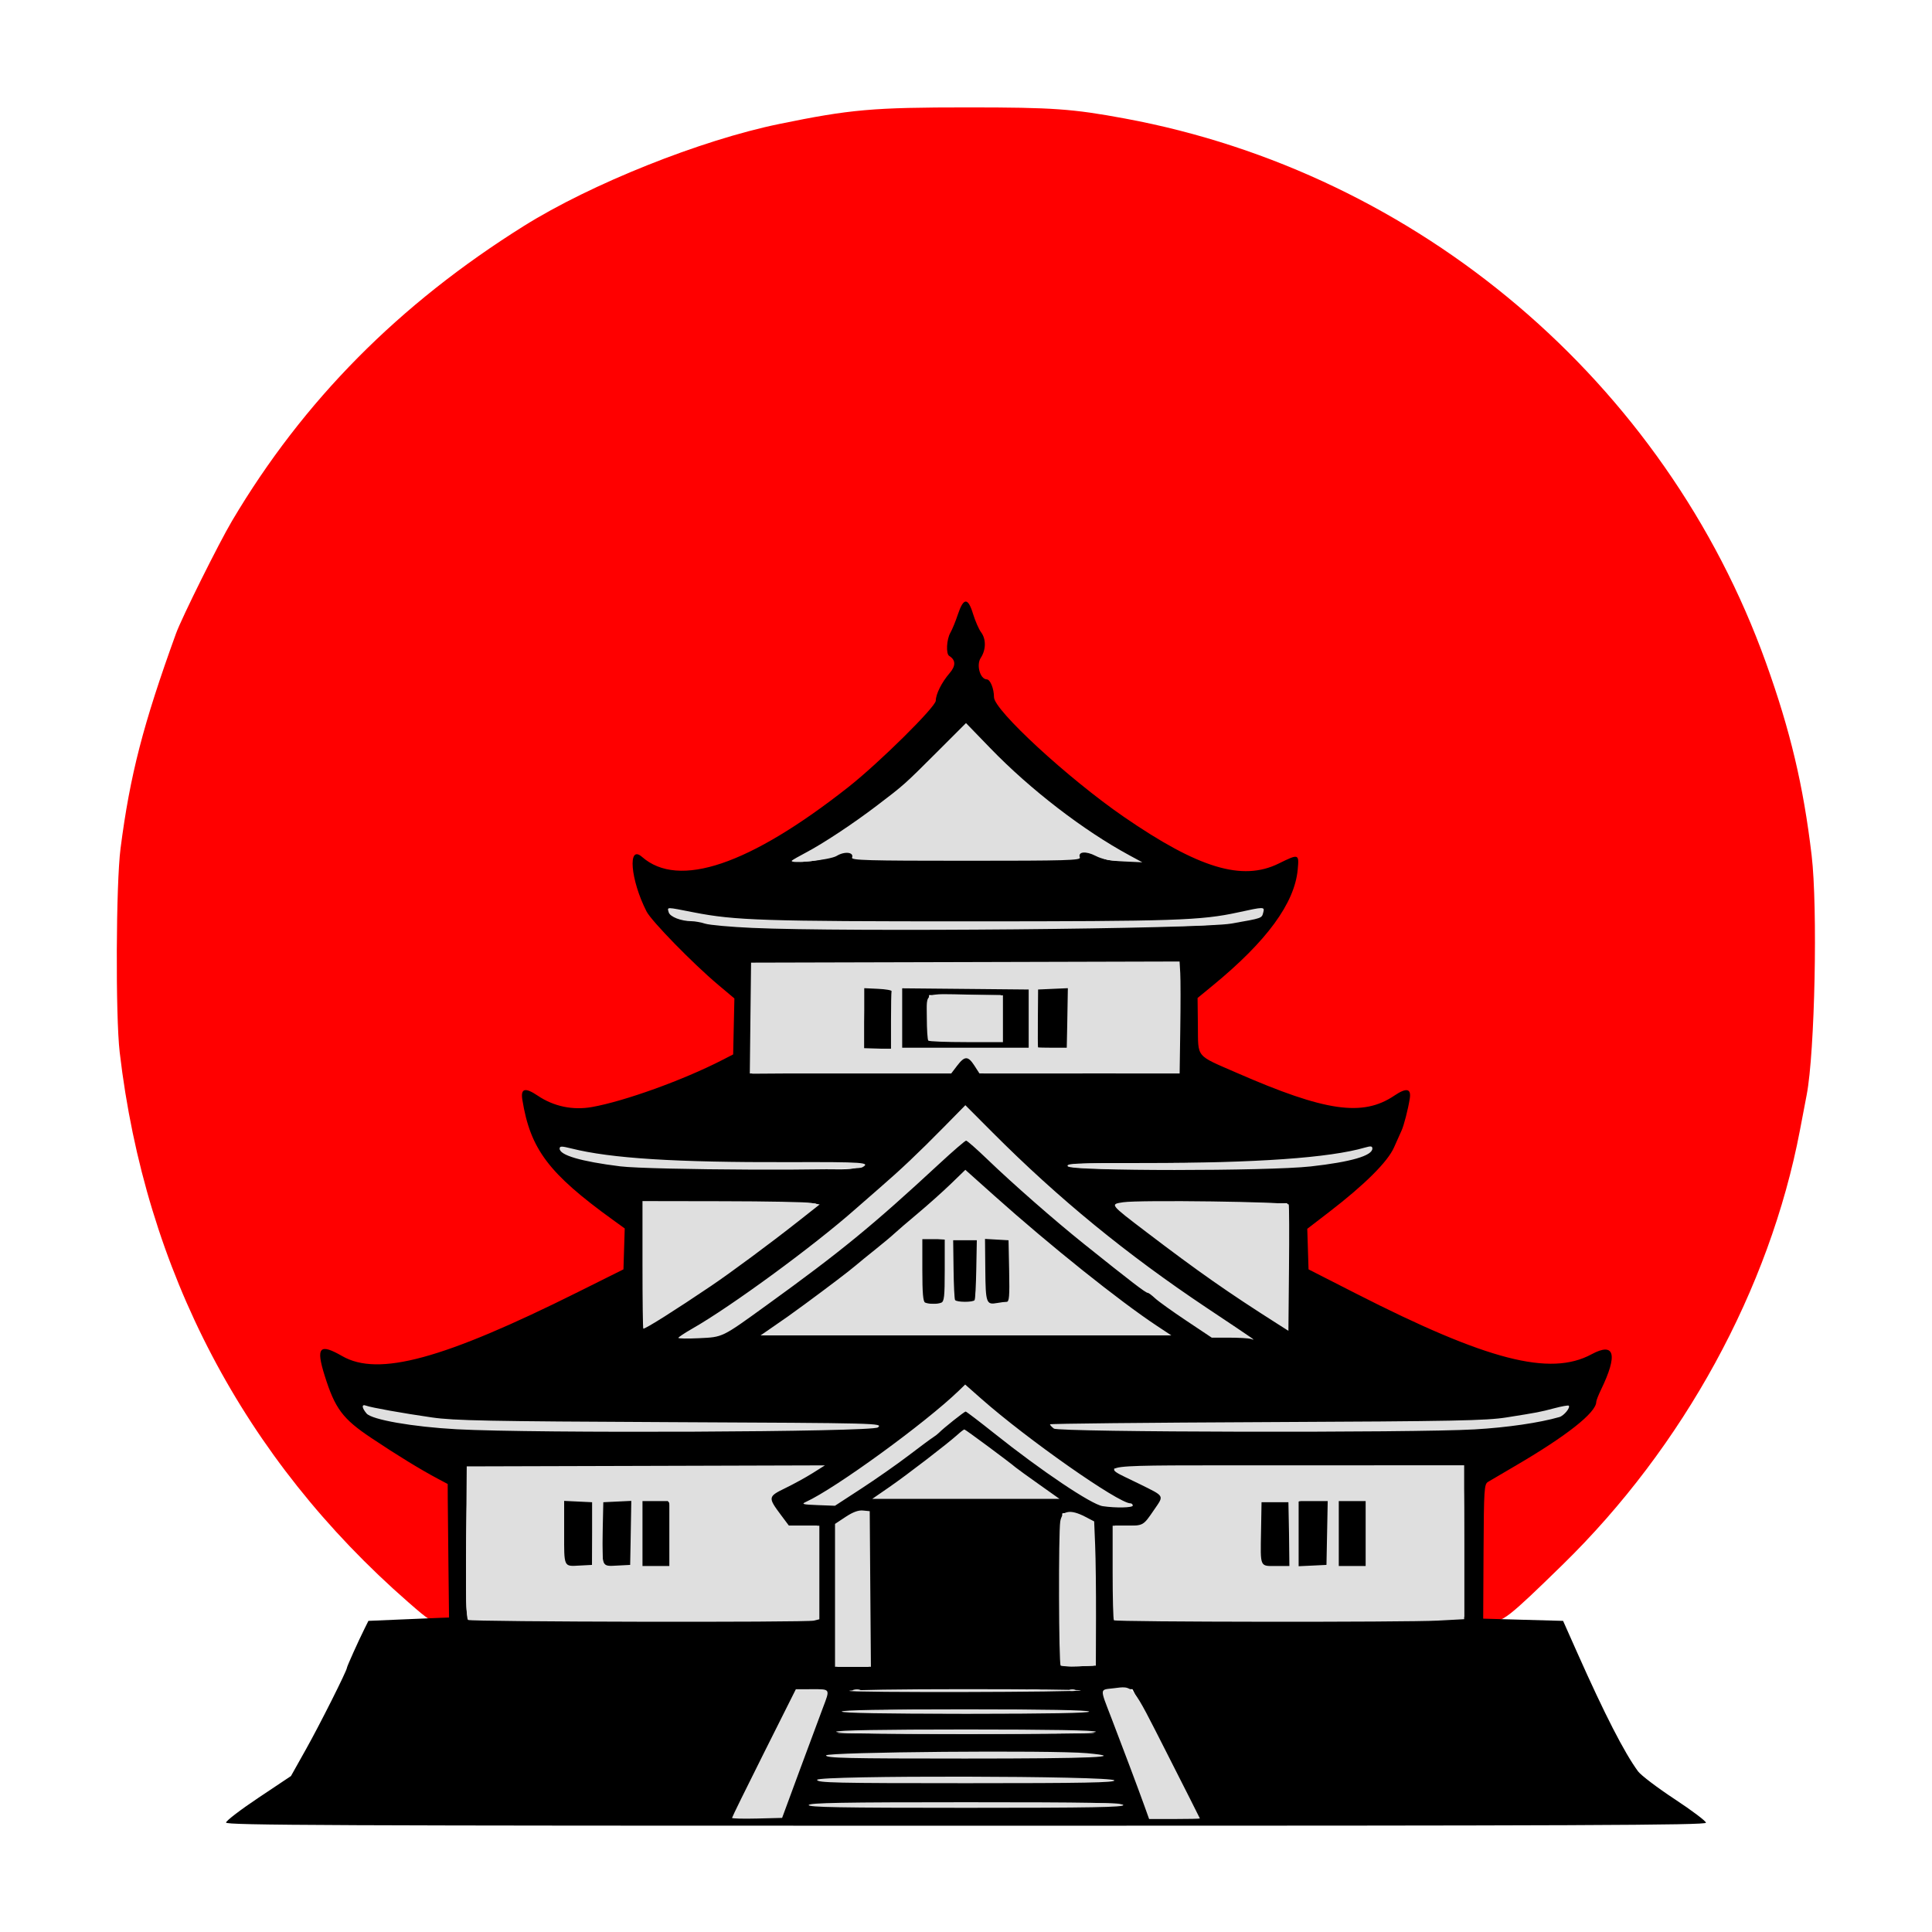
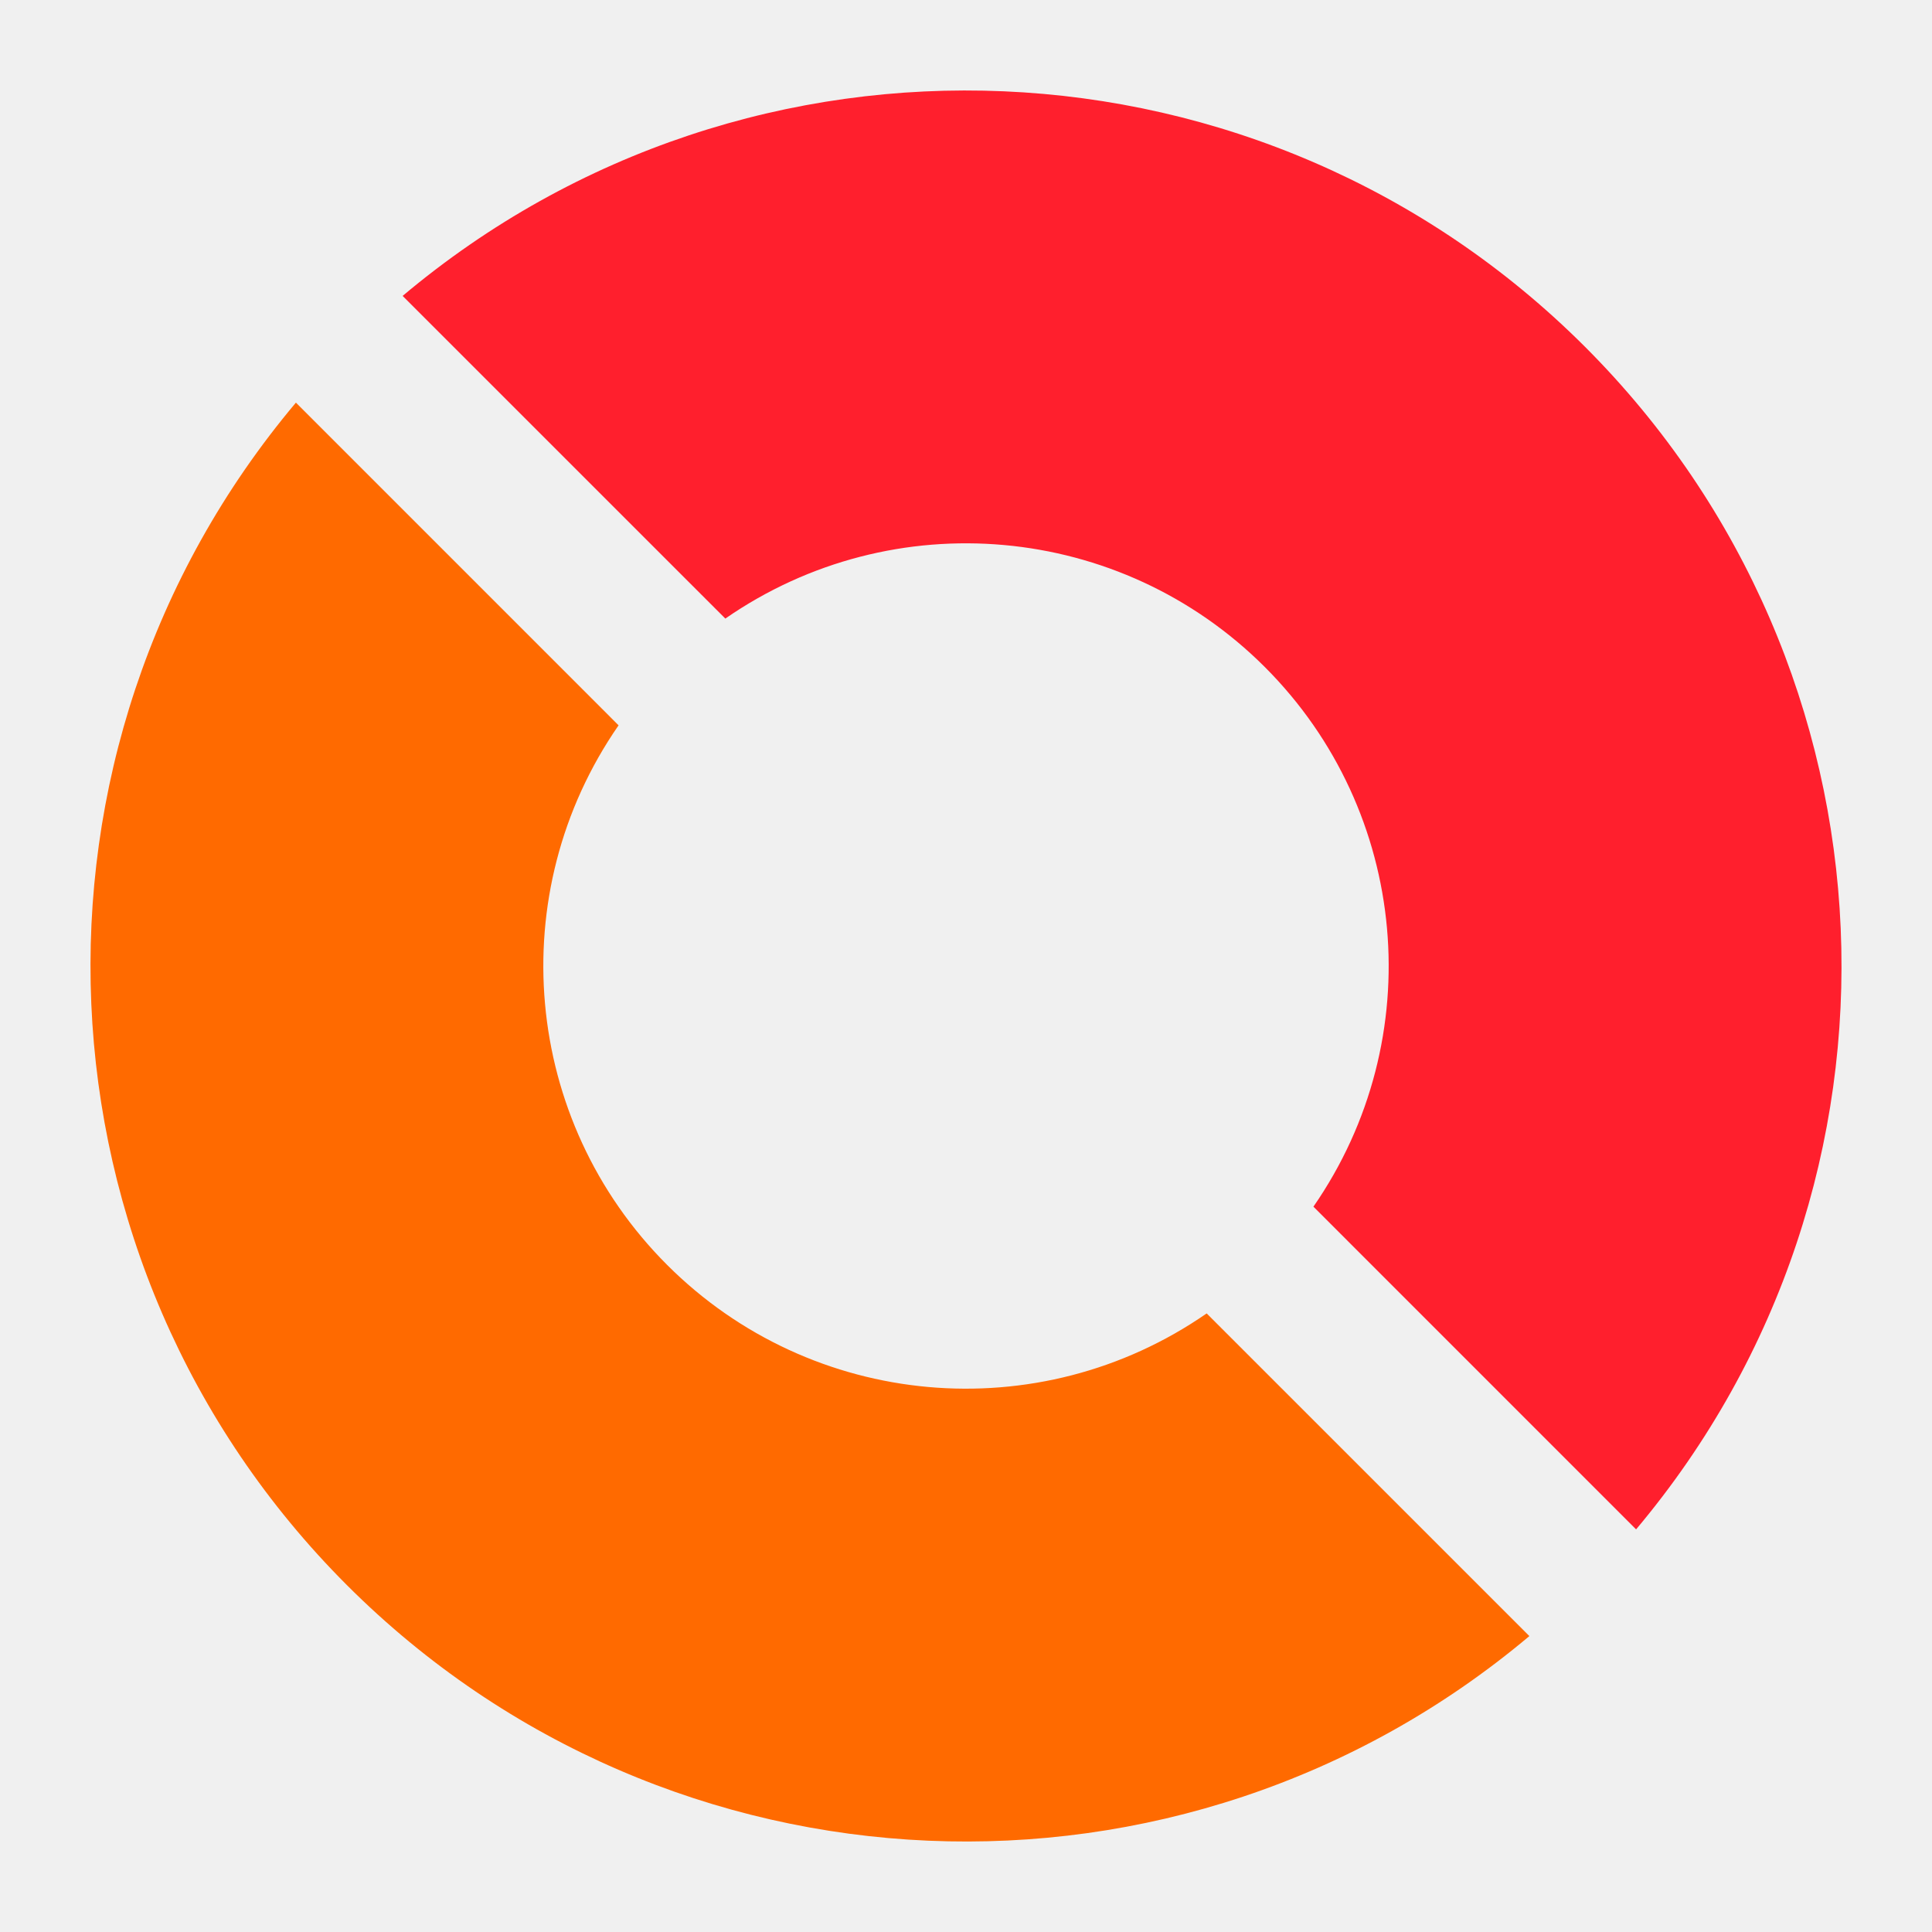
- <svg xmlns="http://www.w3.org/2000/svg" viewBox="0 0 1000 1000" width="1000" height="1000" role="img" aria-label="oredlab" shape-rendering="geometricPrecision">
-   <rect width="1000" height="1000" fill="#FFFFFF" />
-   <path fill="#FF0000" d="M211.45,829.41C126.25,755.06 75.18,657.77 61.95,544.62C59.75,525.79 60.03,457.41 62.39,439.16C67.28,401.23 74.11,374.78 91.1,327.91C94.07,319.74 113.3,281.07 120.14,269.54C156.92,207.49 206.42,157.48 271.13,116.98C305.93,95.18 362.62,72.54 403.24,64.19C440.19,56.6 451.78,55.58 501.16,55.59C545.01,55.6 555.08,56.31 582.28,61.35C734.32,89.51 861.94,197.84 914.04,342.98C926.65,378.09 933.43,406.64 937.69,442.64C940.91,469.77 939.38,544.57 935.15,566.63C934.54,569.82 932.95,578.16 931.61,585.18C915.95,667.28 871.37,748.82 808.69,810.01C780.78,837.26 777.86,839.54 770.95,839.54L765.96,839.54L765.96,803.09L765.96,766.63L771.46,763.5C804.82,744.49 821.76,732.06 823.42,725.4C823.89,723.48 825.21,720.62 826.35,719.02C828.6,715.87 832.55,701.79 831.48,700.73C831.12,700.37 828.87,701.17 826.48,702.51C810.65,711.41 784.26,709.48 758.25,697.52C756.24,696.6 754.1,695.85 753.5,695.85C752.44,695.85 746.62,693.35 742.51,691.14C741.4,690.54 739.96,690.05 739.31,690.05C737.87,690.05 683.47,663.31 678.17,659.99L674.41,657.64L674.41,646.08L674.41,634.52L682.81,628.28C687.43,624.85 694.86,618.7 699.32,614.62C703.78,610.54 709.45,605.37 711.91,603.14C717.13,598.42 722.25,588.56 725.46,577.09C728.37,566.67 728.4,565.08 725.65,567.57C715.01,577.19 696.5,577.77 669.77,569.32C659.33,566.01 621.38,549.94 619.44,548C618.21,546.78 617.91,542.74 618.12,530.54L618.39,514.67L625.25,508.83C653.55,484.71 665.32,469.88 669.13,453.54C671.24,444.5 671.6,444.77 662.69,448.98C648.93,455.49 627.29,452.69 607.51,441.84C570.6,421.58 514.71,374.22 512.82,361.59C512.25,357.82 511.22,355.73 509.28,354.47C504.06,351.04 502.69,342.99 506.47,337.88L508.89,334.61L505.88,328.86C504.22,325.69 502.2,320.8 501.38,317.98L499.89,312.85L497.81,319.22C496.67,322.72 494.74,327.22 493.52,329.21C490.71,333.79 490.73,335.72 493.63,338.34C496.15,340.62 496.83,347.5 494.67,348.84C492.15,350.4 486.67,360.3 486.67,363.3C486.67,367.12 458.95,394.74 440.32,409.48C389.99,449.3 353.71,461.72 332.26,446.48L329.07,444.22L329.07,446.73C329.07,462.55 343.92,483.15 372.27,506.69L381.28,514.16L380.96,531.1L380.64,548.04L373.68,551.38C369.86,553.22 359.69,557.54 351.09,560.99C342.48,564.44 334.66,567.68 333.7,568.2C332.75,568.72 328.32,570.05 323.85,571.14C319.39,572.24 314.14,573.63 312.18,574.23C302.04,577.35 283.69,574.4 275.47,568.34C271.74,565.59 271.59,566.16 273.59,575.56C277.45,593.71 287.85,606.3 317.25,628.43L325.71,634.79L325.36,646.49L325.01,658.18L299.52,670.93C285.5,677.94 271.68,684.68 268.81,685.91C261.44,689.07 251.64,693.36 246.21,695.81C217.74,708.69 186.28,711.65 173.6,702.66C169.21,699.55 167.6,699.86 168.34,703.67C171.92,722.22 177.66,731.36 191.67,740.87C204.18,749.36 228.68,764.44 232.01,765.7C233.89,766.4 234.04,769.27 234.04,803L234.04,839.54L228.54,839.53C223.28,839.52 222.51,839.06 211.45,829.41Z" />
-   <path fill="#000000" d="M117,943.36C117,942.45 124.56,936.67 133.8,930.5L150.6,919.28L158.49,905.2C165.6,892.52 179.58,864.69 179.58,863.21C179.58,862.55 185.61,849.14 188.67,843.02L190.69,838.96L207.44,838.24C216.65,837.84 226.04,837.45 228.31,837.37L232.42,837.23L232.11,810.28C231.94,795.46 231.78,779.91 231.76,775.72L231.73,768.11L226.8,765.49C217.66,760.64 205.61,753.26 192.13,744.25C177.32,734.36 173.4,729.09 168.02,711.93C163.43,697.29 165.37,695.15 177.12,701.91C195.86,712.69 229.39,703.57 299.46,668.61L322.7,657.02L323.03,646.43L323.36,635.84L317.23,631.41C283.94,607.34 274.52,594.84 270.37,569.26C269.41,563.32 271.78,562.69 278.37,567.14C286.61,572.7 296.51,574.77 306.45,572.99C323.27,569.99 353.58,559.06 373.68,548.75L379.48,545.77L379.8,531.28L380.12,516.79L371.62,509.64C358.6,498.68 337.21,476.77 334.65,471.77C326.31,455.43 324.76,436.9 332.3,443.52C351.23,460.16 387.88,447.75 439.16,407.35C455.01,394.86 484.36,365.85 484.36,362.67C484.36,359.29 487.45,353.13 491.51,348.43C494.8,344.62 494.73,341.61 491.3,339.49C489.55,338.41 489.93,330.98 491.91,327.51C492.88,325.82 494.62,321.57 495.78,318.06C498.71,309.25 501.02,309.14 503.63,317.7C504.77,321.4 506.63,325.68 507.77,327.2C510.47,330.78 510.41,336.31 507.63,340.53C505.23,344.17 507.31,351.57 510.75,351.64C512.55,351.67 514.49,356.45 514.49,360.88C514.49,367.56 552.95,403 581.68,422.78C620.4,449.44 642.98,456.26 661.82,446.98C672.3,441.83 672.45,441.88 671.69,450.11C670.07,467.52 655.69,487.15 627.72,510.1L619.86,516.56L620.02,530.8C620.21,547.84 618.6,545.89 640.22,555.33C686.06,575.35 705.34,578.13 721.68,567.11C727.97,562.86 730.53,563.36 729.69,568.67C728.8,574.22 726.67,582.53 725.44,585.18C724.85,586.45 723.09,590.39 721.53,593.92C718.25,601.35 706.37,613.17 687.98,627.31L676.64,636.03L676.97,646.53L677.3,657.02L701.64,669.43C769.74,704.15 802.31,712.56 823.76,700.98C835.77,694.49 837.52,701.04 828.67,719.32C827.32,722.11 826.22,724.93 826.22,725.59C826.22,731.14 810.88,743.24 783.92,758.96C777.55,762.68 771.37,766.3 770.2,767.02C768.21,768.22 768.06,770.68 767.88,803.06L767.7,837.81L788.37,838.39L809.05,838.96L816.41,855.5C830.55,887.29 840.81,907.3 847.86,916.86C849.37,918.9 857.9,925.37 866.8,931.23C875.71,937.09 883,942.59 883,943.44C883,944.74 819.71,945 500,945C170.14,945 117,944.77 117,943.36ZM411.67,919.79C422.86,889.89 427.57,876.98 427.57,876.18C427.57,875.79 424.18,875.47 420.04,875.47L412.51,875.47L396.28,907.92L380.05,940.36L392.01,940.36L403.97,940.36L411.67,919.79ZM618.78,939.42C618.78,938.9 611.45,924.04 602.48,906.39L586.18,874.31L581.33,874.33C578.67,874.33 575.34,874.65 573.94,875.02L571.39,875.71L574.32,883.41C575.93,887.65 578.72,895.29 580.51,900.38C582.3,905.48 586.08,915.65 588.91,922.98C591.74,930.31 594.39,937.22 594.79,938.34C595.58,940.5 618.78,941.54 618.78,939.42ZM579.9,933.7C579.3,933.22 542.82,933.1 498.84,933.43L418.88,934.03L499.94,934.3C544.53,934.45 580.51,934.18 579.9,933.7ZM575.9,921.53C575.9,921.06 541.62,920.67 499.71,920.68C457.8,920.69 424.12,921.08 424.85,921.55C426.62,922.68 575.9,922.66 575.9,921.53ZM533.32,908.21C514.04,908.03 482.49,908.03 463.21,908.21C443.93,908.39 459.7,908.53 498.26,908.53C536.82,908.53 552.6,908.39 533.32,908.21ZM566.46,896.92C565.69,896.15 434.36,896.1 433.59,896.87C433.26,897.21 463.14,897.49 500,897.49C536.86,897.49 566.77,897.23 566.46,896.92ZM556.78,885.93C559.97,885.45 536.24,884.99 504.06,884.91C466.9,884.83 446.17,885.18 447.27,885.87C449.34,887.18 548.22,887.23 556.78,885.93ZM445.27,874.71C444.48,874.39 442.92,874.37 441.79,874.67C440.66,874.96 441.3,875.22 443.22,875.24C445.13,875.27 446.05,875.03 445.27,874.71ZM504.35,874.61C500.36,874.38 493.84,874.38 489.86,874.61C485.88,874.84 489.14,875.02 497.1,875.02C505.07,875.02 508.33,874.84 504.35,874.61ZM537.97,874.65C536.54,874.38 533.94,874.37 532.17,874.64C530.41,874.9 531.58,875.13 534.77,875.14C537.95,875.15 539.39,874.93 537.97,874.65ZM556.49,874.7C555.7,874.38 554.39,874.38 553.6,874.7C552.8,875.02 553.45,875.29 555.05,875.29C556.64,875.29 557.29,875.02 556.49,874.7ZM449.59,822.74L449.59,782.76L446.09,782.76C444.16,782.76 440.51,784.13 437.98,785.81L433.37,788.86L433.37,825.79L433.37,862.72L441.48,862.72L449.59,862.72L449.59,822.74ZM566.14,837.23C566.19,823.52 566,806.8 565.72,800.07L565.21,787.83L560.25,785.2C557.52,783.75 554.06,782.74 552.56,782.95L549.83,783.34L549.52,821.57C549.36,842.6 549.48,860.49 549.8,861.32C550.22,862.4 552.59,862.73 558.22,862.48L566.05,862.14L566.14,837.23ZM422.67,813.76L422.98,789.71L414.94,789.71L406.9,789.71L402.17,782.63C396.25,773.76 396.22,774 403.53,770.75C406.87,769.25 412.74,766.13 416.56,763.81L423.52,759.59L417.14,759.53C389.06,759.26 242.72,759.8 242.35,760.16C241.52,760.99 240.77,828.22 241.53,833.3L242.27,838.19L332.31,838L422.36,837.81L422.67,813.76ZM744.81,837.66L757.85,836.91L757.85,798.79C757.85,769.36 757.51,760.54 756.4,760.12C755.6,759.81 714.79,759.7 665.72,759.86L576.48,760.16L583.44,763.81C590.56,767.55 597.16,770.92 600.24,772.4C602.84,773.65 602.12,776.33 597.28,783.36L592.9,789.71L584.98,789.71L577.06,789.71L577.06,813.96L577.06,838.2L654.42,838.3C696.96,838.36 737.64,838.07 744.81,837.66ZM291.99,793.82L291.99,775.81L299.55,775.81L307.11,775.81L306.79,793.48L306.47,811.15L299.23,811.5L291.99,811.84L291.99,793.82ZM312.46,810.96C312.03,810.53 311.69,802.45 311.69,793L311.69,775.81L319.22,775.81L326.75,775.81L326.75,793.77L326.75,811.73L319.99,811.73C316.27,811.73 312.88,811.38 312.46,810.96ZM332.18,810.92C331.87,810.41 331.56,802.3 331.49,792.9L331.36,775.81L338.78,775.81C347.79,775.81 347.48,775.04 347.06,796.09L346.76,811.15L339.75,811.49C335.9,811.68 332.49,811.42 332.18,810.92ZM652.6,810.25C651.83,809.32 651.45,802.65 651.59,792.57L651.81,776.39L659.63,776.04L667.45,775.7L667.45,793.72L667.45,811.73L660.64,811.73C656.51,811.73 653.35,811.15 652.6,810.25ZM672.09,794.93C672.09,785.69 672.09,777.73 672.09,777.26C672.09,776.78 675.61,776.39 679.91,776.39L687.73,776.39L688.06,792.45C688.44,811.49 688.33,811.73 678.9,811.73L672.09,811.73L672.09,794.93ZM692.32,810.28C691.99,809.43 691.87,801.45 692.05,792.55L692.37,776.39L699.9,776.39L707.43,776.39L707.43,793.77L707.43,811.15L700.18,811.5C694.91,811.75 692.75,811.41 692.32,810.28ZM435.1,776.09C440.75,773.25 453.89,764.35 467.99,753.8C475.24,748.38 481.99,743.42 483,742.78C484,742.14 485.63,740.8 486.62,739.8C489.34,737.03 499.13,729.45 499.98,729.45C500.72,729.45 503.1,731.3 517.2,742.82C525.12,749.3 545.07,763.74 555.31,770.41C565.12,776.8 570.44,778.86 577.9,779.13L584.6,779.37L572.86,772.56C558.52,764.23 547.99,757.26 536.36,748.37C523.27,738.38 506.18,724.31 503.05,720.95L500.31,718.01L486.83,729.3C461.75,750.29 424.02,776.97 419.39,776.97C418.79,776.97 418.3,777.4 418.3,777.93C418.3,779.44 431.24,778.03 435.1,776.09ZM541.11,772C537.21,769.55 530.17,764.31 509.07,748.15L499.59,740.9L490.53,747.96C485.54,751.84 478.33,757.45 474.51,760.42C470.68,763.4 464.73,767.81 461.28,770.24L455,774.65L500.1,774.61L545.2,774.58L541.11,772ZM452.41,738.86C452.77,738.26 409.24,737.57 349.63,737.21C247.34,736.6 229.49,735.97 207.97,732.25C202.23,731.25 195.84,730.15 193.77,729.8C189.16,729 188.62,731.3 193.02,732.98C197.13,734.54 217.15,737.57 230.57,738.65C246.21,739.92 451.63,740.11 452.41,738.86ZM788.55,736.68C805.24,733.43 809.62,732.09 810.42,730.01C811.23,727.91 811.57,727.91 803.39,730.05C779.44,736.29 752.18,737.52 636.97,737.54C573.29,737.56 545.87,737.93 546.39,738.79C548.07,741.5 773.92,739.53 788.55,736.68ZM376.58,688.5C402.74,672.89 454.75,631.19 486.21,600.61C492.64,594.35 498.75,589.23 499.78,589.23C500.82,589.23 507.28,594.62 514.16,601.2C559.44,644.59 620.87,691.21 632.75,691.21C635.74,691.21 639.95,691.54 642.1,691.95C645.04,692.5 641.52,689.7 628.05,680.75C612.79,670.61 601.87,662.68 575.21,642.32C571.1,639.19 560.27,630.14 543,615.41C537.83,611.01 525.95,599.74 516.59,590.37L499.57,573.33L487.62,585.48C450.67,623.05 399.41,663.96 356.96,689.76L352.98,692.18L362.75,691.55C369.75,691.1 373.68,690.24 376.58,688.5ZM503.91,690.05L603.14,690.04L599.19,687.64C583.25,677.92 516.23,623.67 503.56,610.23L500.16,606.63L492.44,613.87C467.89,636.86 428.63,668.46 404.68,684.53C396.7,689.88 395.54,691.88 401.06,690.78C403.05,690.38 449.34,690.05 503.91,690.05ZM341.82,681.88C343.41,680.79 351.23,675.56 359.2,670.28C374.73,659.98 410.1,633.86 417.72,627.07L422.36,622.94L411.93,622.76C402.34,622.61 346.19,622.61 337.47,622.77L333.7,622.84L333.7,654.75L333.7,686.66L336.31,685.27C337.75,684.51 340.22,682.98 341.82,681.88ZM666.3,654.71L666.3,622.84L638.19,622.65C601.25,622.41 579.16,622.68 578.46,623.37C577.6,624.23 583.83,629.31 608.93,648.2C614.03,652.04 620.48,656.9 623.27,659C629.69,663.84 664.27,686.39 665.43,686.5C665.9,686.54 666.3,672.23 666.3,654.71ZM477.02,674.21C475.95,673.15 476.04,641.64 477.11,641C477.59,640.71 480.72,640.75 484.07,641.08L490.15,641.68L490.15,658.33L490.15,674.99L483.97,674.99C480.57,674.99 477.44,674.64 477.02,674.21ZM493.73,673.38C492.83,672.29 492.5,666.72 492.72,656.32L493.05,640.87L499.67,640.76C503.42,640.7 506.46,641.19 506.69,641.89C507.13,643.26 505.25,671.25 504.56,673.54C503.97,675.52 495.41,675.39 493.73,673.38ZM509.32,673.6C509.05,672.77 508.93,665.05 509.05,656.45L509.27,640.8L516.22,640.8L523.18,640.8L523.18,657.6L523.18,674.41L516.5,674.76C511.8,675 509.67,674.66 509.32,673.6ZM444.44,603.75C446.43,602.25 441,602.05 397.44,602.01C340.88,601.95 317.51,600.47 296.87,595.64C287.88,593.53 289.74,596.25 299.03,598.81C313.44,602.77 321.98,603.43 369.05,604.22C395.18,604.65 422.33,605.11 429.38,605.23C439.12,605.4 442.73,605.05 444.44,603.75ZM676.5,603.13C692.53,601.7 709.17,597.62 709.17,595.13C709.17,594.3 704.22,595.1 688.31,598.5C676.8,600.97 652.84,601.96 603.72,602C556.84,602.05 552.36,602.22 554.47,603.85C557.13,605.93 651.48,605.37 676.5,603.13ZM494.49,550.7C500.05,545.27 500.77,545.29 505.35,550.99L509.08,555.62L558.65,555.62C585.91,555.62 608.5,555.17 608.85,554.61C609.62,553.35 609.85,499.96 609.09,499.19C608.4,498.5 390.66,498.6 389.55,499.28C388.89,499.69 388.65,534.3 389.19,551.33L389.33,555.72L439.68,555.38L490.04,555.05L494.49,550.7ZM446.55,539.26C446.95,537.26 447.27,529.96 447.27,523.03L447.27,510.43L454.8,510.43L462.34,510.43L462.34,526.65L462.34,542.88L454.08,542.88L445.82,542.88L446.55,539.26ZM466.07,526.94L466.39,511.01L499.71,510.7L533.03,510.39L533.03,526.64L533.03,542.88L499.39,542.88L465.75,542.88L466.07,526.94ZM536.76,526.94L537.08,511.01L544.91,510.67L552.73,510.32L552.73,526.6L552.73,542.88L544.58,542.88L536.44,542.88L536.76,526.94ZM517.96,526.65L517.96,515.07L499.42,515.07L480.88,515.07L480.88,526.65L480.88,538.24L499.42,538.24L517.96,538.24L517.96,526.65ZM638.48,476.98C651.1,474.51 654.87,473.12 653.27,471.52C652.6,470.86 643.74,472.32 635.01,474.54C614.01,479.87 390.17,479.47 363.26,474.05C346.8,470.74 345.85,470.65 347.48,472.61C349.19,474.67 364.83,477.79 382.38,479.57C384.61,479.79 440.15,479.89 505.79,479.78C624.46,479.59 625.23,479.58 638.48,476.98ZM432.15,442.53C436.89,439.4 441.48,439.49 441.48,442.71C441.48,445.79 558.05,445.13 558.86,442.06C559.67,438.94 562.89,439.14 568.04,442.64C571.49,444.98 573.71,445.53 579.61,445.51L586.91,445.49L582.86,443C552.35,424.27 533.19,409.48 512.81,388.9L500.13,376.09L484.42,391.41C463.57,411.74 442.7,427.81 421.7,439.7C416.96,442.38 412.87,444.79 412.6,445.06C410.18,447.46 428.24,445.13 432.15,442.53Z" />
-   <path fill="#DFDFDF" d="M378.9,940.93C378.9,940.56 386.33,925.43 395.41,907.31L411.93,874.35L420.33,874.33C429.87,874.31 429.71,874.04 425.97,883.86C424.45,887.85 419.07,902.33 414.01,916.03L404.82,940.94L391.86,941.27C384.73,941.45 378.9,941.3 378.9,940.93ZM592.39,934.86C589.52,926.84 580.55,902.97 575.31,889.38C569.18,873.48 569.11,874.69 576.16,873.87C586.89,872.63 585.35,870.77 603.97,907.4C613.35,925.85 621.04,941.07 621.06,941.23C621.08,941.39 615.18,941.52 607.94,941.52L594.78,941.52L592.39,934.86ZM418.59,934.28C418.97,933.14 436.29,932.83 500,932.83C563.71,932.83 581.03,933.14 581.41,934.28C581.79,935.43 565,935.73 500,935.73C435,935.73 418.21,935.43 418.59,934.28ZM422.94,921.24C422.94,918.85 575.98,919.14 576.77,921.53C577.16,922.68 561.31,922.98 500.1,922.98C432.12,922.98 422.94,922.77 422.94,921.24ZM427.57,908.6C427.57,906.82 544.58,905.82 562.6,907.45C584.34,909.42 565.86,910.23 499.42,910.23C438.4,910.23 427.57,909.99 427.57,908.6ZM432.79,896.33C433.25,895.58 456.92,895.17 500,895.17C543.08,895.17 566.75,895.58 567.21,896.33C567.69,897.1 544.99,897.49 500,897.49C455.01,897.49 432.31,897.1 432.79,896.33ZM435.68,885.9C435.68,885.14 457.68,884.74 499.35,884.74C540.55,884.74 563.27,885.15 563.74,885.9C564.21,886.67 542.7,887.06 500.07,887.06C457.92,887.06 435.68,886.66 435.68,885.9ZM439.56,875.18C439.26,874.7 466.26,874.31 499.55,874.31C532.83,874.31 559.79,874.59 559.45,874.93C558.48,875.9 440.16,876.15 439.56,875.18ZM432.21,825.75L432.21,788.77L437.7,785.13C441.45,782.65 444.3,781.6 446.68,781.84L450.17,782.18L450.47,822.45L450.78,862.72L441.49,862.72L432.21,862.72L432.21,825.75ZM548.99,862.08C548.01,861.09 547.82,793.54 548.79,787.51C549.7,781.82 553.98,781.03 561.82,785.12L566.34,787.48L566.85,799.89C567.14,806.72 567.33,823.52 567.29,837.23L567.21,862.14L558.47,862.48C553.66,862.66 549.4,862.48 548.99,862.08ZM242.3,838.48C241.32,837.87 241.05,827.1 241.27,798.33L241.58,759L334.28,758.74L426.99,758.47L420.62,762.48C417.11,764.69 410.73,768.19 406.43,770.27C397.48,774.62 397.41,775.04 404.21,784.15L408.37,789.71L416.23,789.71L424.1,789.71L424.1,813.92L424.1,838.13L421.31,838.83C417.35,839.83 243.93,839.48 242.3,838.48ZM576.56,838.65C576.2,838.29 575.9,827.13 575.9,813.86L575.9,789.71L583.15,789.7C591.76,789.67 591.75,789.68 597.16,781.76C602.63,773.74 603.2,774.77 589.52,767.97C568.56,757.56 561,758.5 665.43,758.46L757.85,758.42L757.85,798.26L757.85,838.09L744.23,838.82C727.61,839.72 577.47,839.57 576.56,838.65ZM306.47,793.77L306.47,777.55L299.23,777.2L291.99,776.86L291.99,792.94C291.99,811.48 291.66,810.78 300.05,810.33L306.47,809.99L306.47,793.77ZM326.49,793.42L326.82,776.85L319.54,777.2L312.27,777.55L311.94,792.55C311.53,811.43 311.25,810.77 319.49,810.34L326.17,809.99L326.49,793.42ZM346.45,793.77L346.45,776.97L339.5,776.97L332.55,776.97L332.55,793.77L332.55,810.57L339.5,810.57L346.45,810.57L346.45,793.77ZM667.2,794.06L666.88,777.55L659.92,777.55L652.97,777.55L652.71,792.61C652.38,811.51 651.98,810.57 660.5,810.57L667.52,810.57L667.2,794.06ZM686.9,793.48L687.22,776.97L679.65,776.97L672.09,776.97L672.09,793.82L672.09,810.68L679.33,810.34L686.58,809.99L686.9,793.48ZM706.86,793.77L706.86,776.97L699.9,776.97L692.95,776.97L692.95,793.77L692.95,810.57L699.9,810.57L706.86,810.57L706.86,793.77ZM570.76,779.59C564.92,778.73 539,761.33 514.72,741.97C506.88,735.72 500.17,730.61 499.81,730.61C499.15,730.61 488.21,739.31 486.07,741.54C485.41,742.22 484.03,743.3 483,743.94C481.96,744.58 476.23,748.81 470.28,753.36C464.32,757.9 453.3,765.61 445.8,770.5L432.17,779.38L423.21,779.04C415.44,778.74 414.63,778.52 417.14,777.38C432.22,770.54 478.97,736.54 496.24,719.86L499.57,716.63L507.9,723.98C531.65,744.95 578.94,778.12 585.08,778.12C585.77,778.12 586.33,778.65 586.33,779.28C586.33,780.42 577.54,780.6 570.76,779.59ZM460.3,769.72C469.37,763.46 490.64,747.11 495.73,742.49C497.31,741.06 498.86,739.88 499.17,739.88C499.69,739.88 522.25,756.6 525.78,759.6C526.57,760.27 531.98,764.19 537.81,768.31L548.39,775.81L499.94,775.81L451.48,775.81L460.3,769.72ZM236.36,739.78C213.57,738.53 192.42,734.83 189.72,731.61C187.23,728.65 187.09,726.66 189.42,727.55C192.01,728.54 208.52,731.5 223.61,733.67C235.05,735.32 252.59,735.66 347.03,736.1C455.66,736.6 457.09,736.64 454.39,738.83C451.43,741.22 276.71,741.99 236.36,739.78ZM545.49,739.43C544.37,738.58 543.46,737.59 543.46,737.23C543.46,736.87 593.91,736.35 655.58,736.08C753.04,735.64 769.29,735.32 779.86,733.64C796.3,731.02 796.85,730.92 804.65,728.87C808.41,727.88 811.7,727.3 811.98,727.57C812.96,728.55 809.48,732.8 807.15,733.46C796.71,736.46 780.08,738.88 763.28,739.85C731.43,741.7 548,741.34 545.49,739.43ZM351.12,692.48C351.14,692.1 354.36,689.97 358.27,687.73C378.37,676.28 421.2,644.89 442.75,625.82C445.68,623.22 451.4,618.23 455.45,614.73C466.21,605.42 475.46,596.66 488.3,583.61L499.67,572.05L513.74,586.16C547.96,620.47 583.09,649.23 624.7,677.01C652.15,695.34 649.93,693.77 647.37,693C646.2,692.66 641.19,692.37 636.22,692.37L627.2,692.37L614.01,683.57C606.76,678.73 599.49,673.52 597.86,671.98C596.23,670.45 594.54,669.19 594.1,669.19C593,669.19 585.66,663.57 560.84,643.69C545.81,631.65 524.1,612.63 510.94,599.95C505.48,594.69 500.58,590.39 500.06,590.39C499.54,590.39 493.32,595.76 486.23,602.32C451.47,634.51 435.52,647.57 396.86,675.53C373.46,692.45 374.27,692.06 361.81,692.65C355.91,692.94 351.1,692.86 351.12,692.48ZM397.86,688.31C406.52,682.37 409.79,680.05 416.56,675.06C428.74,666.1 439.64,657.81 442.85,655.06C444.56,653.59 449.23,649.78 453.22,646.6C457.21,643.41 461.58,639.76 462.92,638.48C464.27,637.21 469.73,632.51 475.06,628.05C480.39,623.59 488.1,616.69 492.21,612.72L499.66,605.5L514.9,619.12C543.66,644.83 579.41,673.43 598.92,686.33L606.3,691.21L499.97,691.21L393.64,691.21L397.86,688.31ZM661.08,685.14C635.44,668.84 620.46,658.35 593.25,637.63C574.35,623.24 574.41,623.33 581.38,622.28C589.87,621.01 666.5,622.04 667.04,623.43C667.29,624.08 667.35,639.06 667.18,656.72L666.88,688.83L661.08,685.14ZM332.55,654.71L332.55,621.68L373.97,621.75C396.76,621.78 417.4,622.17 419.83,622.62L424.26,623.42L412.88,632.39C398.65,643.6 378.47,658.55 368.08,665.58C349.71,678 334.29,687.73 332.98,687.73C332.74,687.73 332.55,672.87 332.55,654.71ZM487.16,674.28C488.71,673.69 488.99,671.09 488.99,657.48L488.99,641.38L483.2,641.38L477.4,641.38L477.4,657.51C477.4,669.33 477.79,673.79 478.85,674.22C480.95,675.07 485.04,675.1 487.16,674.28ZM521.04,673.83C522.37,673.83 522.6,670.95 522.34,657.89L522.02,641.96L515.93,641.61L509.84,641.26L509.99,657.25C510.15,674.46 510.51,675.46 516.08,674.44C517.91,674.1 520.14,673.83 521.04,673.83ZM504.48,672.92C504.79,672.42 505.17,665.25 505.32,656.99L505.6,641.96L499.48,641.96L493.36,641.96L493.56,656.94C493.66,665.19 494.01,672.36 494.34,672.88C495.08,674.09 503.73,674.13 504.48,672.92ZM320.96,603.69C300.73,601.17 289.67,597.93 289.67,594.52C289.67,593.18 290.63,593.17 295.75,594.45C316.32,599.6 349.67,601.69 408.16,601.52C447.11,601.4 451,601.68 446.19,604.26C442.77,606.09 336.34,605.61 320.96,603.69ZM552.73,603.72C551.45,602.18 556,601.98 592.57,601.98C650.2,601.98 688.16,599.31 706.57,593.96C709.54,593.1 710.33,593.21 710.33,594.49C710.33,598.2 699.21,601.43 678.46,603.74C656.12,606.22 554.79,606.2 552.73,603.72ZM388.42,526.94L388.75,498.26L499.65,497.97L610.55,497.67L610.9,503.76C611.09,507.11 611.1,520.15 610.91,532.74L610.58,555.62L558.77,555.61L506.95,555.6L504.34,551.55C501.04,546.47 499.33,546.48 495.44,551.57L492.35,555.62L440.22,555.62L388.1,555.62L388.42,526.94ZM461.18,528.43C461.18,520.44 461.31,513.52 461.47,513.04C461.63,512.56 458.5,512.01 454.51,511.82L447.27,511.48L447.27,527L447.27,542.53L454.23,542.74L461.18,542.95L461.18,528.43ZM532.45,527.23L532.45,512.17L499.71,511.86L466.97,511.55L466.97,526.93L466.97,542.3L499.71,542.3L532.45,542.3L532.45,527.23ZM552.47,526.89L552.8,511.48L545.06,511.82L537.32,512.17L537.2,527.04C537.14,535.22 537.17,542 537.28,542.11C537.38,542.21 540.77,542.3 544.81,542.3L552.15,542.3L552.47,526.89ZM480.49,538.63C480.07,538.2 479.72,532.79 479.72,526.6C479.72,513.2 477.56,514.34 502.03,514.83L519.12,515.18L519.12,527.29L519.12,539.4L500.19,539.4C489.78,539.4 480.92,539.05 480.49,538.63ZM389.33,480.28C378.18,479.78 367.23,478.79 365,478.09C362.77,477.39 359.65,476.82 358.05,476.82C352.54,476.8 346.73,474.54 346.11,472.17C345.38,469.37 344.43,469.37 359.2,472.26C380.43,476.41 395.45,476.9 501.74,476.89C607.92,476.88 621.67,476.42 640.77,472.26C654.3,469.3 654.64,469.3 653.88,472.21C653.05,475.37 653.55,475.19 637.26,478.05C621.55,480.81 437.45,482.47 389.33,480.28ZM409.96,445.38C410.4,444.98 413.64,443.14 417.14,441.29C426.17,436.53 441.46,426.42 453.65,417.15C468,406.23 467.96,406.27 484.92,389.33L500,374.26L512.75,387.43C533.38,408.74 560.91,429.92 584.64,442.74L591.27,446.33L581.56,445.88C574.62,445.57 570.49,444.74 567.08,442.99C562.01,440.38 557.8,440.81 558.94,443.81C559.53,445.32 552.36,445.53 500,445.53C449.19,445.53 440.48,445.29 441.02,443.9C442.11,441.06 437.16,440.51 433.06,443.02C429.52,445.18 407.7,447.41 409.96,445.38Z" />
+ <svg xmlns="http://www.w3.org/2000/svg" viewBox="0 0 512 512">
+   <path fill="#FF6A00" d="M405.30 433.58A232 232 0 0 1 78.42 106.70L163.93 192.22A112 112 0 0 0 319.78 348.07Z" />
+   <path fill="#FF1F2D" d="M106.70 78.42A232 232 0 0 1 433.58 405.30L348.07 319.78A112 112 0 0 0 192.22 163.93Z" />
</svg>
